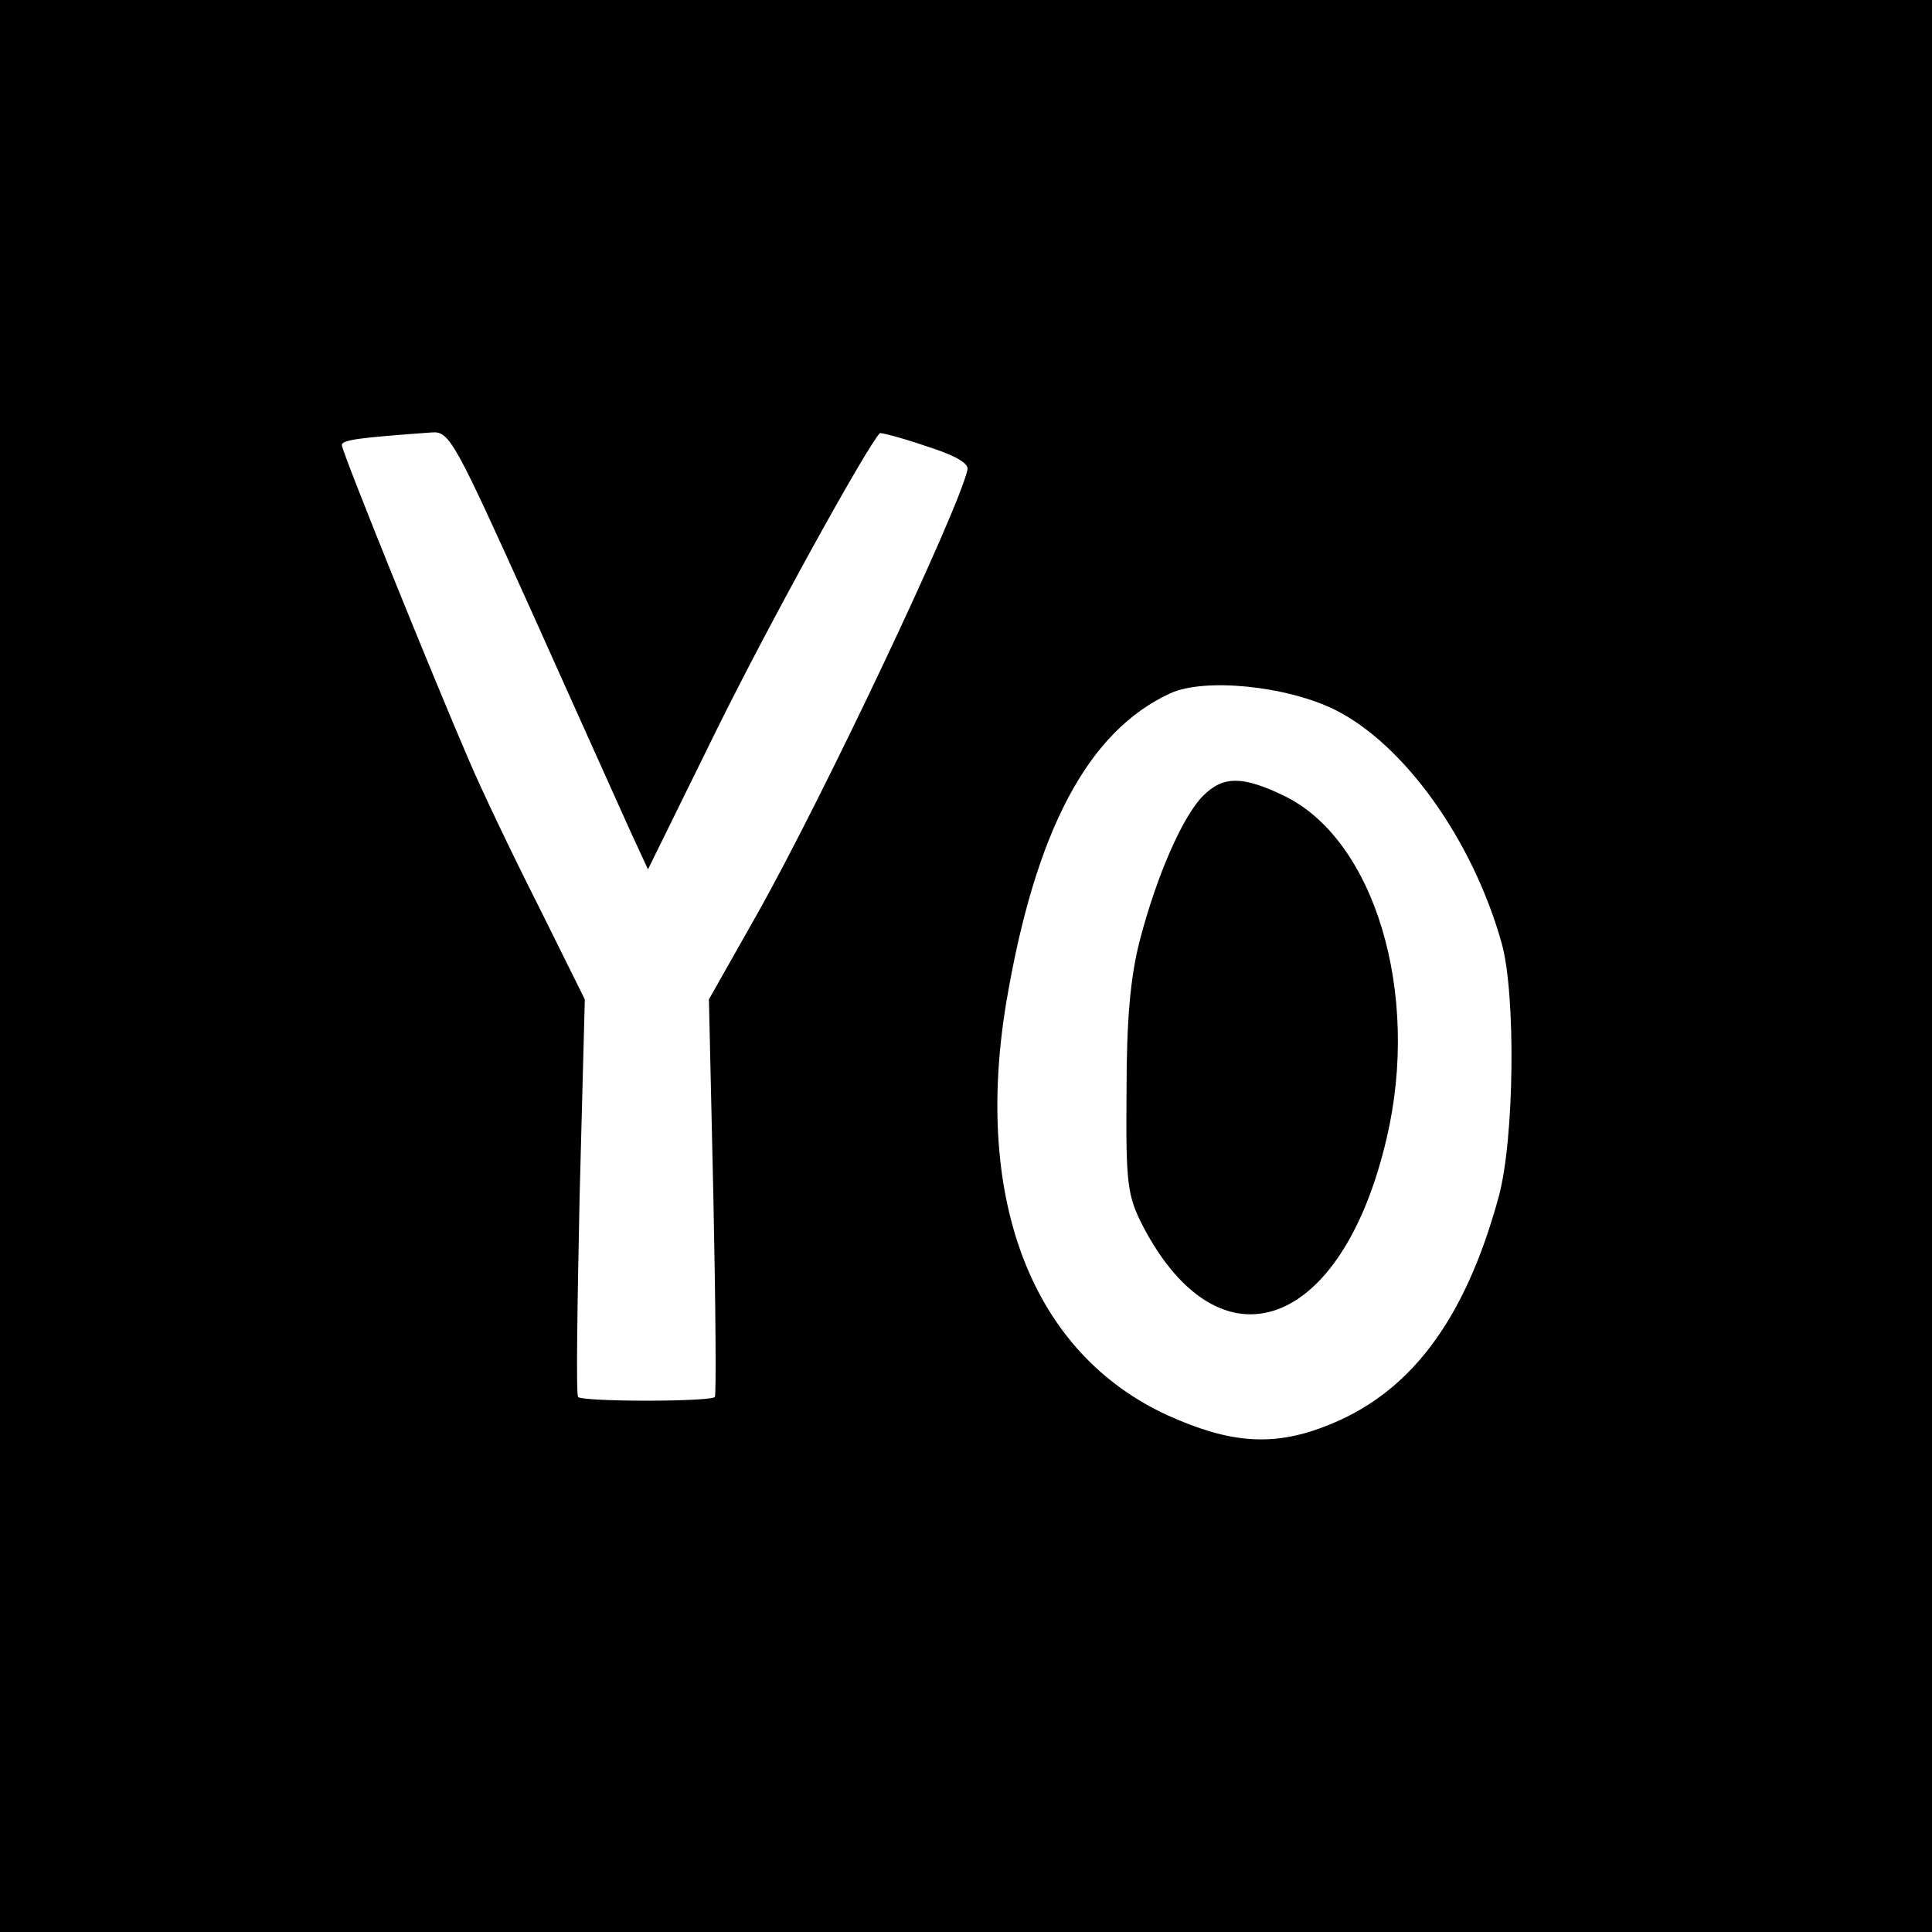
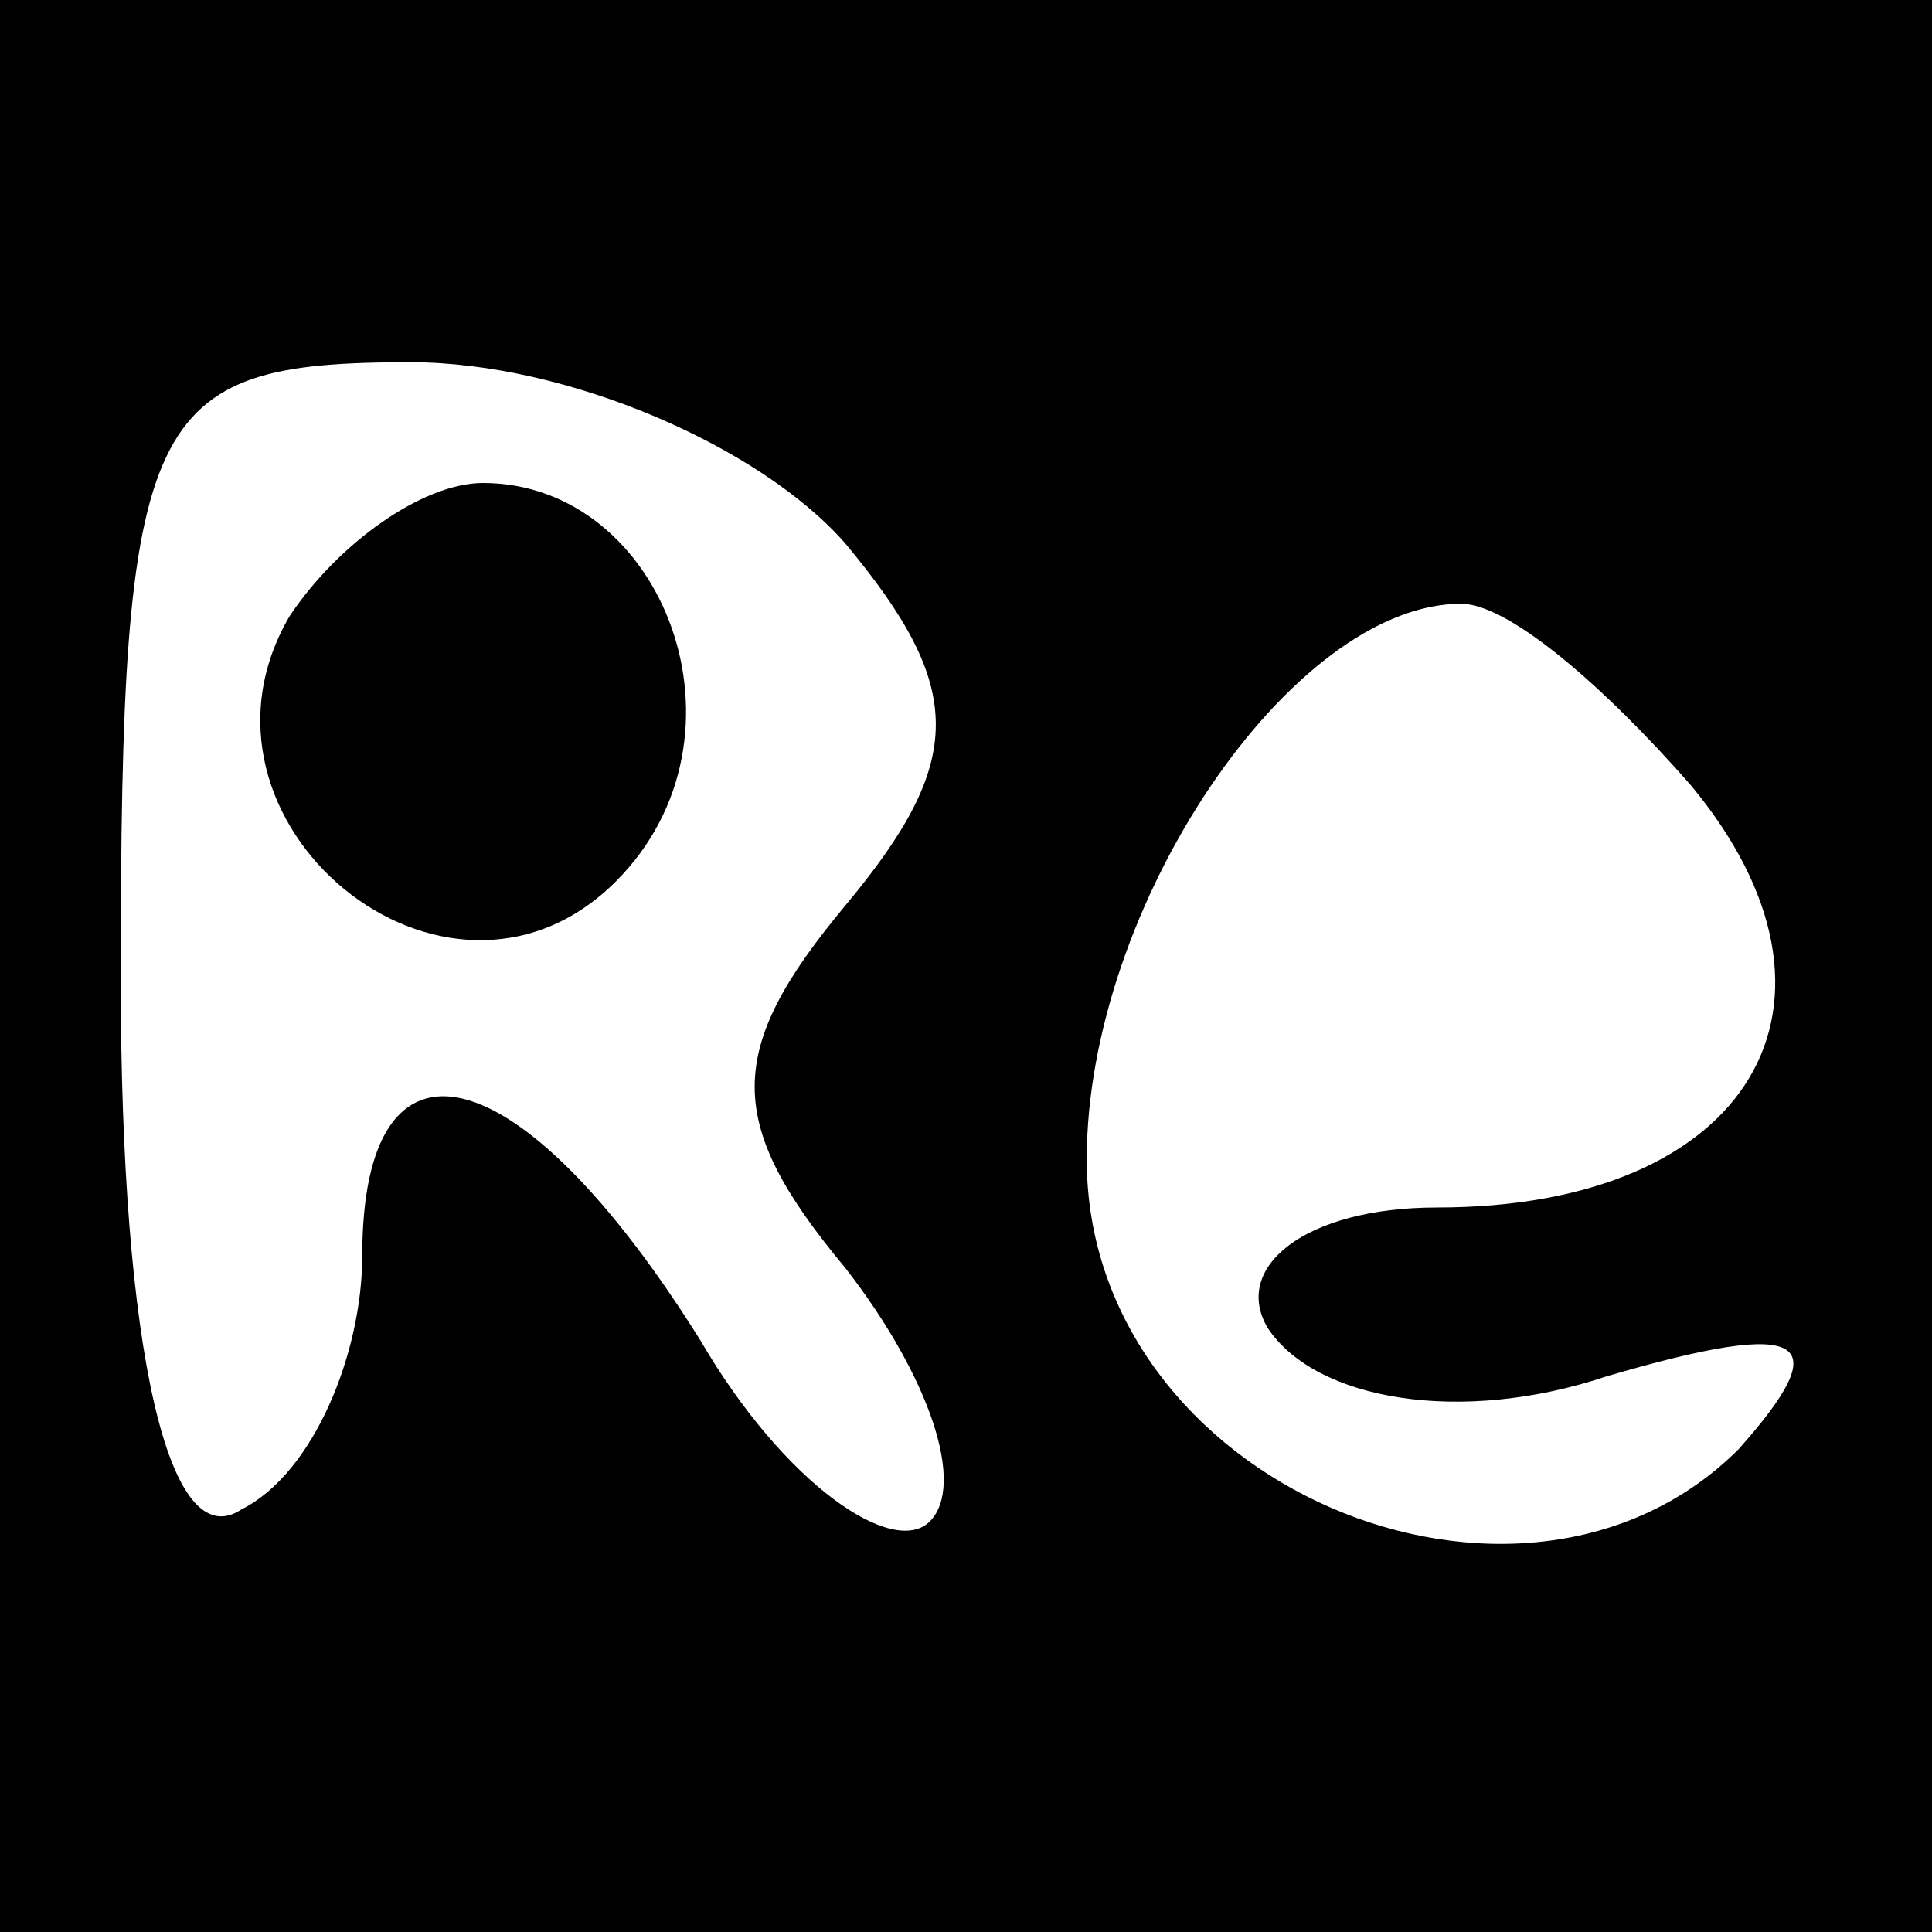
<svg xmlns="http://www.w3.org/2000/svg" version="1.0" width="16pt" height="16pt" viewBox="0 0 16 16" preserveAspectRatio="xMidYMid meet">
-   <g transform="translate(0,16) scale(0.006154,-0.006154)" fill="#000000" stroke="none">
-     <path d="M0 1300 l0 -1300 1300 0 1300 0 0 1300 0 1300 -1300 0 -1300 0 0 -1300z m715 478 c60 -134 120 -267 133 -296 l24 -52 92 187 c71 144 202 381 220 400 1 1 29 -6 61 -17 38 -12 59 -23 57 -32 -12 -55 -194 -440 -283 -598 l-65 -115 6 -265 c3 -146 4 -267 2 -270 -2 -3 -43 -5 -92 -5 -49 0 -90 2 -92 5 -3 3 -1 124 2 270 l7 265 -62 125 c-35 69 -77 157 -94 197 -48 111 -171 415 -171 424 0 7 24 10 121 17 24 2 31 -12 134 -240z m1081 -133 c93 -46 186 -175 225 -315 19 -69 17 -262 -4 -340 -46 -169 -121 -267 -235 -310 -70 -27 -128 -22 -210 15 -182 83 -262 288 -218 555 39 232 110 366 221 417 46 21 156 10 221 -22z" />
-     <path d="M1619 1529 c-27 -27 -62 -106 -85 -194 -13 -50 -18 -108 -18 -205 -1 -123 1 -139 22 -180 104 -199 268 -140 328 118 46 195 -16 402 -138 461 -56 27 -82 27 -109 0z" />
+   <g transform="translate(0,16) scale(0.1,-0.1)" fill="#000000" stroke="none">
+     <path d="M0 80 l0 -80 80 0 80 0 0 80 0 80 -80 0 -80 0 0 -80z m70 35 c10 -12 10 -18 0 -30 -10 -12 -10 -18 0 -30 7 -9 10 -18 7 -21 -3 -3 -12 3 -19 15 -15 24 -28 27 -28 7 0 -8 -4 -18 -10 -21 -6 -4 -10 13 -10 44 0 47 2 51 24 51 13 0 29 -7 36 -15z m70 -20 c15 -18 5 -35 -21 -35 -11 0 -17 -5 -14 -10 4 -6 16 -8 28 -4 17 5 19 3 11 -6 -18 -18 -54 -3 -54 24 0 21 17 46 31 46 4 0 12 -7 19 -15z" />
+     <path d="M24 109 c-10 -17 13 -36 27 -22 12 12 4 33 -11 33 -5 0 -12 -5 -16 -11z" />
  </g>
</svg>
